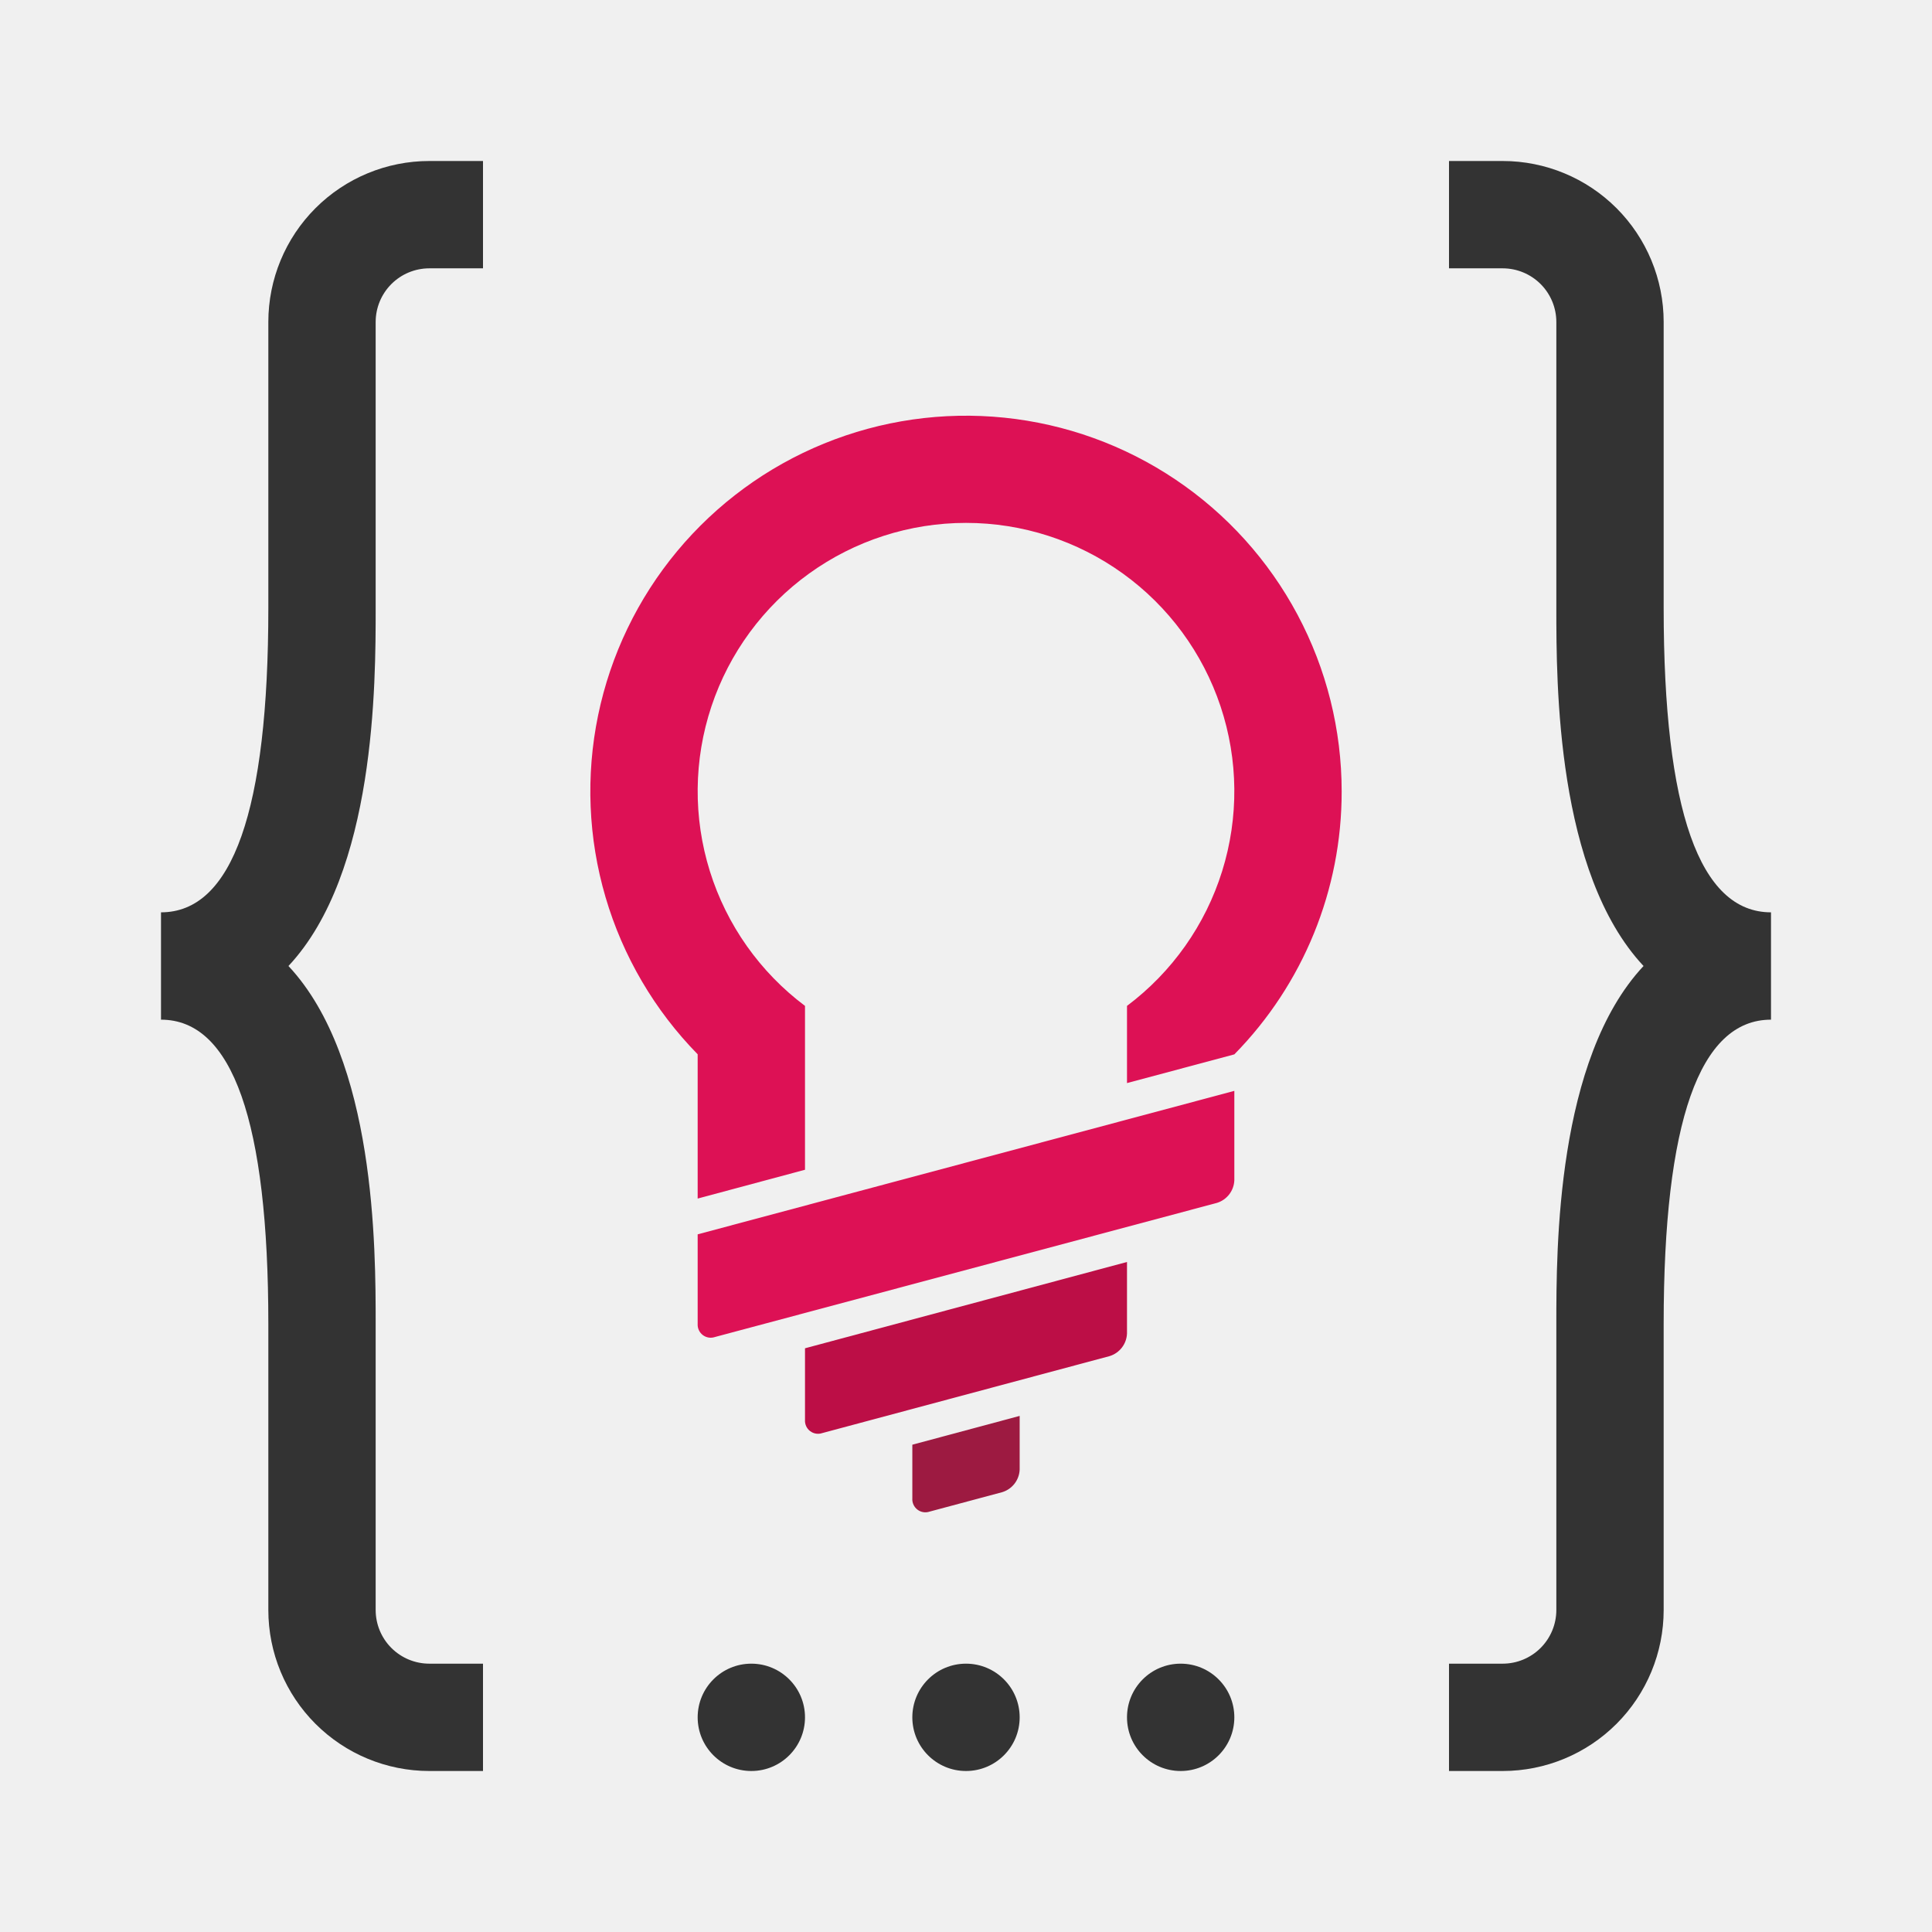
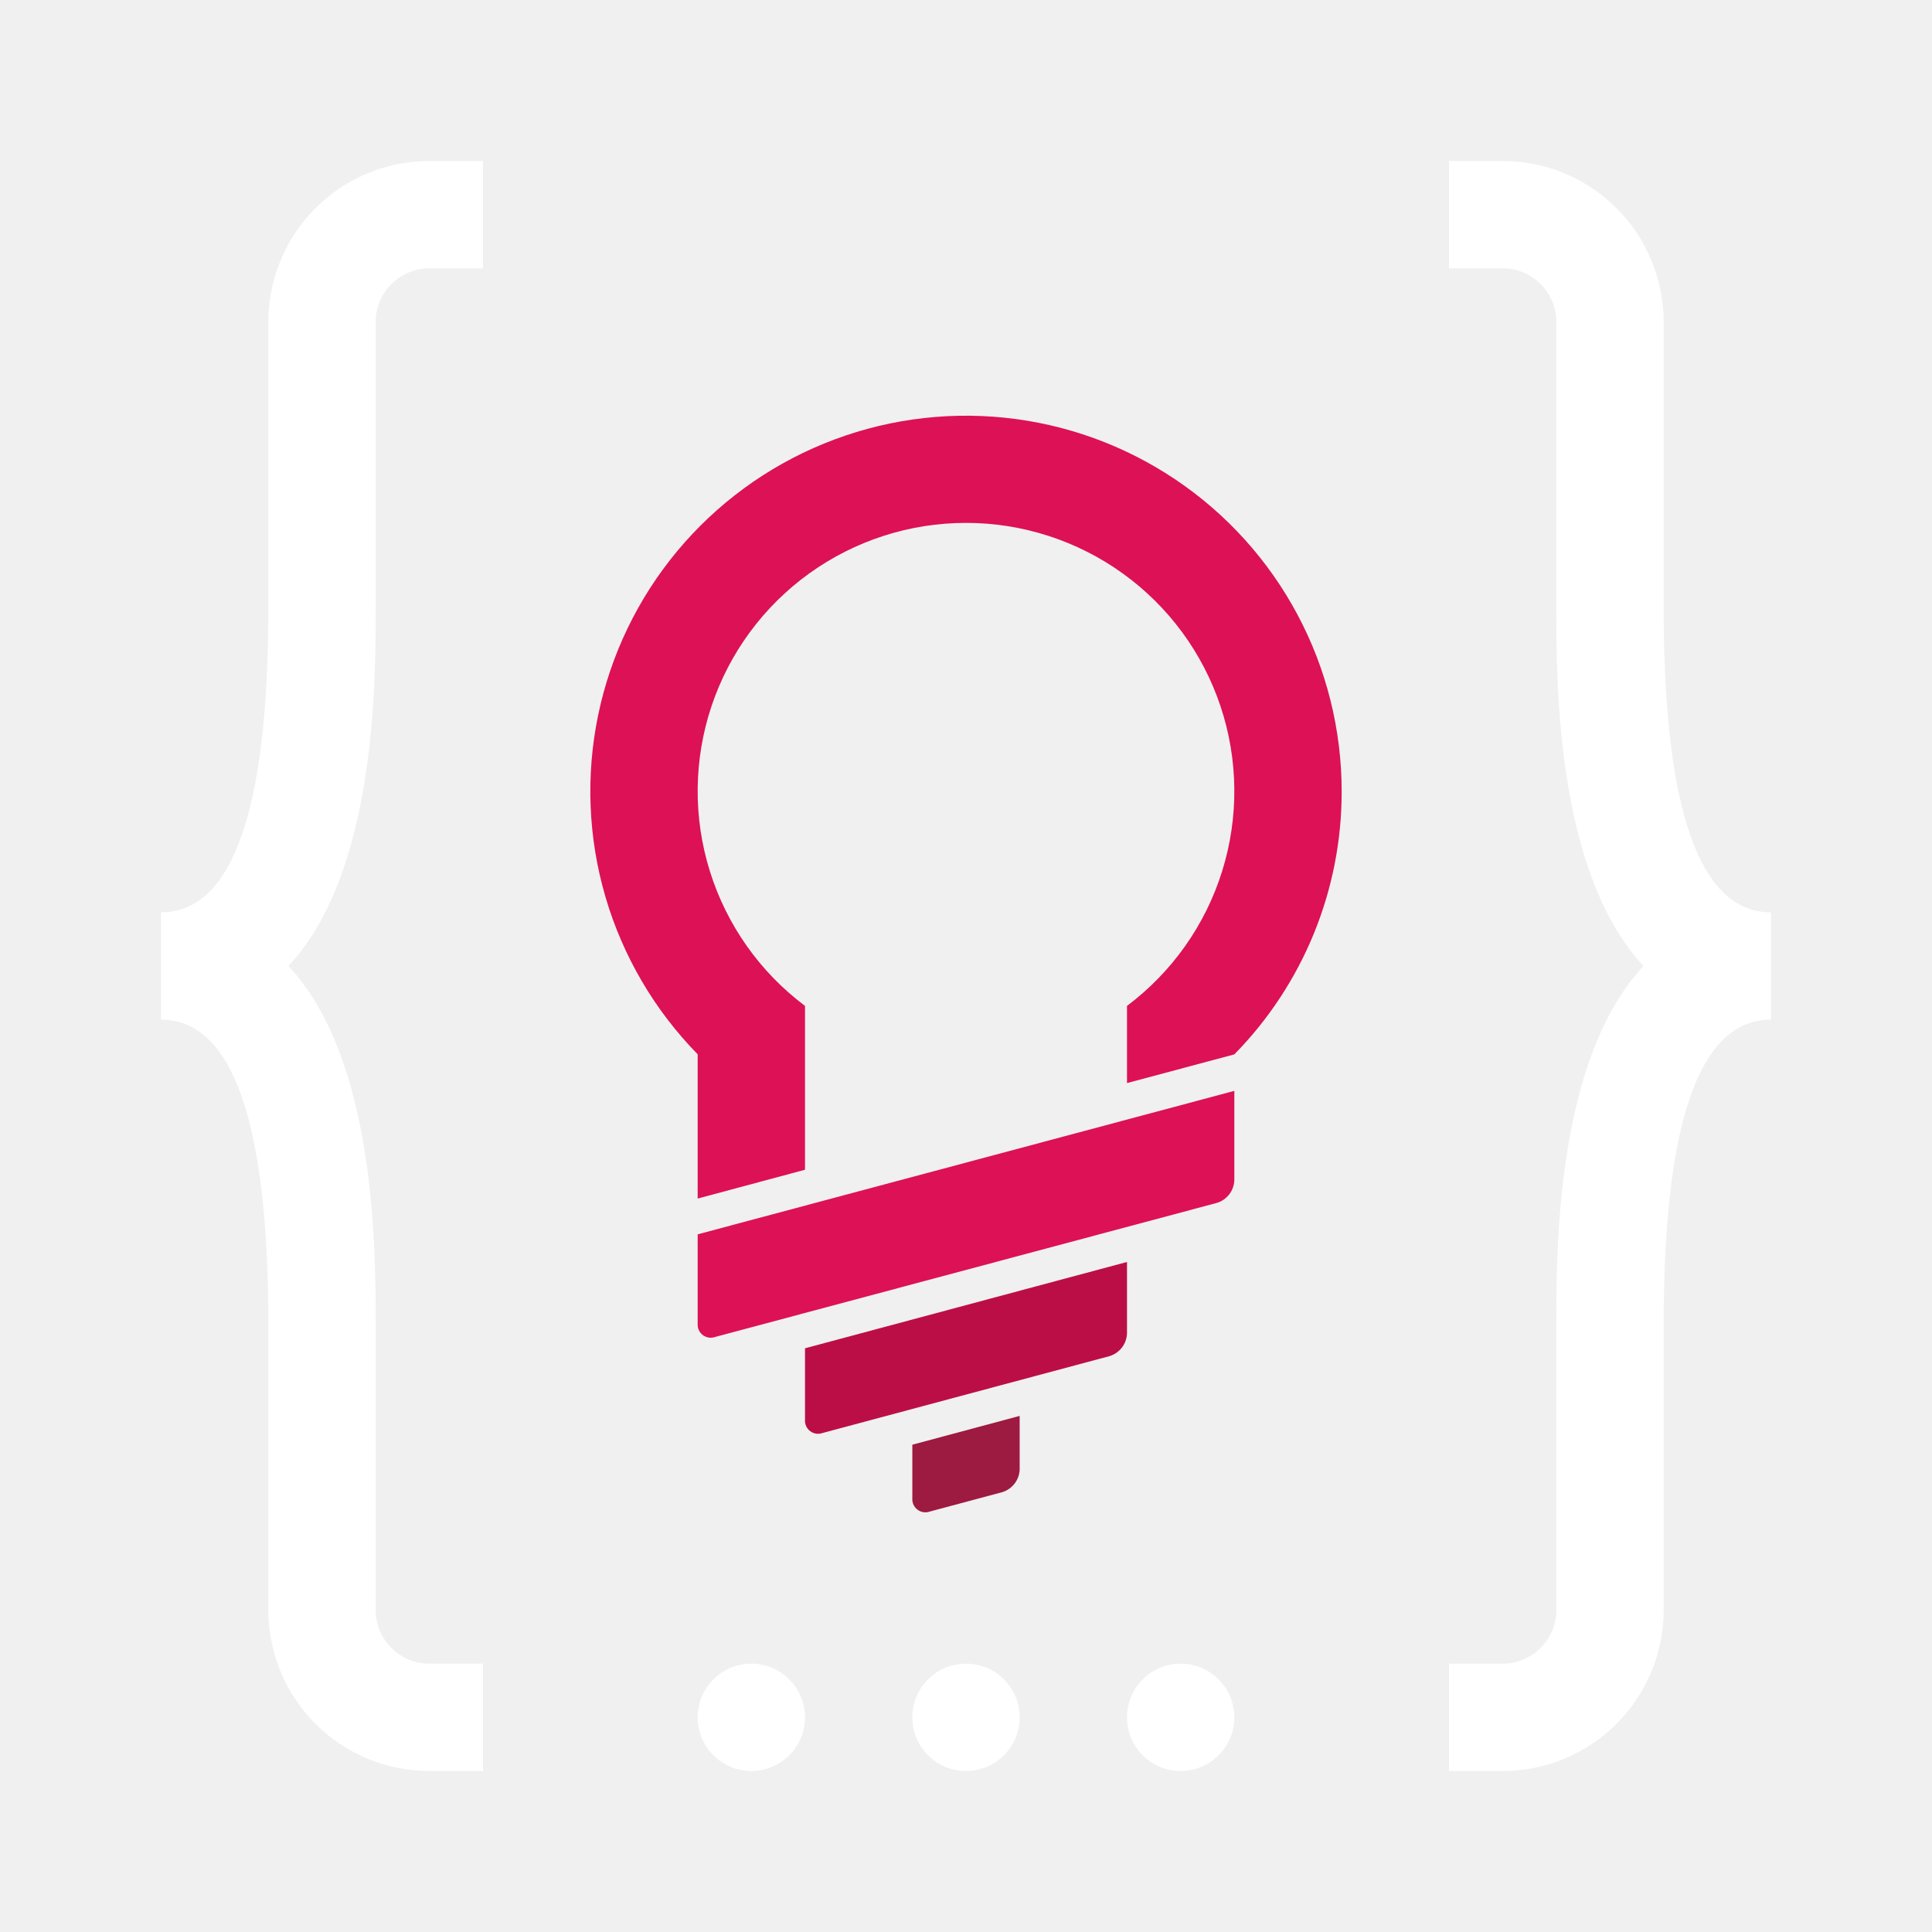
<svg xmlns="http://www.w3.org/2000/svg" xmlns:xlink="http://www.w3.org/1999/xlink" width="216" height="216" viewBox="0 0 216 216" version="1.1">
-   <g id="Canvas" transform="translate(-464 0)">
+   <g id="Canvas" transform="translate(-464 -232)">
    <mask id="mask0_alpha" mask-type="alpha">
-       <path d="M 464 0L 680 0L 680 216L 464 216L 464 0Z" fill="#FFFFFF" />
+       <path d="M 464 232L 680 232L 680 448L 464 448L 464 232Z" fill="#FFFFFF" />
    </mask>
-     <g id="Logo Red Light Background" style="mix-blend-mode:normal;" mask="url(#mask0_alpha)">
+     <g id="Logo Red Dark Background" style="mix-blend-mode:normal;" mask="url(#mask0_alpha)">
      <g id="Dots" style="mix-blend-mode:normal;">
        <g id="Vector" style="mix-blend-mode:normal;">
-           <use xlink:href="#path0_fill" transform="translate(542 186)" fill="#333333" style="mix-blend-mode:normal;" />
+           <use xlink:href="#path0_fill" transform="translate(542 418)" fill="#FFFFFF" style="mix-blend-mode:normal;" />
        </g>
        <g id="Vector" style="mix-blend-mode:normal;">
-           <use xlink:href="#path0_fill" transform="translate(590 186)" fill="#333333" style="mix-blend-mode:normal;" />
+           <use xlink:href="#path0_fill" transform="translate(590 418)" fill="#FFFFFF" style="mix-blend-mode:normal;" />
        </g>
        <g id="Vector" style="mix-blend-mode:normal;">
-           <use xlink:href="#path0_fill" transform="translate(566 186)" fill="#333333" style="mix-blend-mode:normal;" />
+           <use xlink:href="#path0_fill" transform="translate(566 418)" fill="#FFFFFF" style="mix-blend-mode:normal;" />
        </g>
      </g>
      <g id="Braces" style="mix-blend-mode:normal;">
        <g id="Vector" style="mix-blend-mode:normal;">
-           <use xlink:href="#path1_fill" transform="translate(626 18)" fill="#333333" style="mix-blend-mode:normal;" />
+           <use xlink:href="#path1_fill" transform="translate(626 250)" fill="#FFFFFF" style="mix-blend-mode:normal;" />
        </g>
        <g id="Vector" style="mix-blend-mode:normal;">
-           <use xlink:href="#path2_fill" transform="translate(482 18)" fill="#333333" style="mix-blend-mode:normal;" />
+           <use xlink:href="#path2_fill" transform="translate(482 250)" fill="#FFFFFF" style="mix-blend-mode:normal;" />
        </g>
      </g>
      <g id="Bulb" style="mix-blend-mode:normal;">
        <g id="Vector" style="mix-blend-mode:normal;">
-           <use xlink:href="#path3_fill" transform="translate(565.997 158.3)" fill="#9D1A41" style="mix-blend-mode:normal;" />
+           <use xlink:href="#path3_fill" transform="translate(565.997 390.3)" fill="#9D1A41" style="mix-blend-mode:normal;" />
        </g>
        <g id="Vector" style="mix-blend-mode:normal;">
-           <use xlink:href="#path4_fill" transform="translate(553.997 141.09)" fill="#BC0E46" style="mix-blend-mode:normal;" />
+           <use xlink:href="#path4_fill" transform="translate(553.997 373.09)" fill="#BC0E46" style="mix-blend-mode:normal;" />
        </g>
        <g id="Vector" style="mix-blend-mode:normal;">
-           <use xlink:href="#path5_fill" transform="translate(541.997 121.96)" fill="#DD1155" style="mix-blend-mode:normal;" />
+           <use xlink:href="#path5_fill" transform="translate(541.997 353.96)" fill="#DD1155" style="mix-blend-mode:normal;" />
        </g>
        <g id="Vector" style="mix-blend-mode:normal;">
-           <use xlink:href="#path6_fill" transform="translate(530 46.4761)" fill="#DD1155" style="mix-blend-mode:normal;" />
+           <use xlink:href="#path6_fill" transform="translate(530 278.476)" fill="#DD1155" style="mix-blend-mode:normal;" />
        </g>
      </g>
    </g>
  </g>
  <defs>
    <path id="path0_fill" d="M 6 12C 9.314 12 12 9.314 12 6C 12 2.686 9.314 0 6 0C 2.686 0 0 2.686 0 6C 0 9.314 2.686 12 6 12Z" />
    <path id="path1_fill" d="M 24 50L 24 18C 24 13.226 22.104 8.648 18.728 5.272C 15.352 1.896 10.774 1.42109e-14 6 7.10543e-15L 0 7.10543e-15L 0 12L 6 12C 7.591 12 9.117 12.632 10.243 13.757C 11.368 14.883 12 16.409 12 18L 12 50C 12 58.42 12 79.58 21.75 90C 12 100.42 12 121.58 12 130L 12 162C 12 163.591 11.368 165.117 10.243 166.243C 9.117 167.368 7.591 168 6 168L 0 168L 0 180L 6 180C 10.774 180 15.352 178.104 18.728 174.728C 22.104 171.352 24 166.774 24 162L 24 130C 24 107.44 28 96 36 96L 36 84C 28 84 24 72.56 24 50Z" />
    <path id="path2_fill" d="M 12 50L 12 18C 12 13.226 13.896 8.648 17.272 5.272C 20.648 1.896 25.226 2.13163e-14 30 7.10543e-15L 36 7.10543e-15L 36 12L 30 12C 28.409 12 26.883 12.632 25.757 13.757C 24.632 14.883 24 16.409 24 18L 24 50C 24 58.42 24 79.58 14.25 90C 24 100.42 24 121.58 24 130L 24 162C 24 163.591 24.632 165.117 25.757 166.243C 26.883 167.368 28.409 168 30 168L 36 168L 36 180L 30 180C 25.226 180 20.648 178.104 17.272 174.728C 13.896 171.352 12 166.774 12 162L 12 130C 12 107.44 8 96 0 96L 0 84C 8 84 12 72.56 12 50Z" />
    <path id="path3_fill" d="M 0.003 3.22L 0.003 9.22C -0.013 9.46 0.03 9.701 0.13 9.92C 0.229 10.139 0.381 10.331 0.572 10.477C 0.763 10.624 0.987 10.721 1.224 10.76C 1.462 10.799 1.706 10.778 1.933 10.7L 10.073 8.52C 10.615 8.35 11.091 8.016 11.437 7.565C 11.782 7.114 11.98 6.568 12.003 6L 12.003 3.05176e-06L 0.003 3.22Z" />
    <path id="path4_fill" d="M 0.003 9.65L 0.003 17.65C -0.013 17.89 0.03 18.131 0.13 18.35C 0.229 18.57 0.381 18.761 0.572 18.907C 0.763 19.054 0.987 19.151 1.224 19.19C 1.462 19.229 1.706 19.208 1.933 19.13L 34.073 10.52C 34.615 10.35 35.091 10.016 35.437 9.565C 35.782 9.114 35.98 8.568 36.003 8L 36.003 -3.66211e-06L 0.003 9.65Z" />
    <path id="path5_fill" d="M 0.003 16.04L 0.003 26.04C -0.013 26.28 0.03 26.521 0.13 26.74C 0.229 26.959 0.381 27.151 0.572 27.297C 0.763 27.444 0.987 27.541 1.224 27.58C 1.462 27.619 1.706 27.598 1.933 27.52L 58.073 12.52C 58.615 12.35 59.091 12.016 59.437 11.565C 59.782 11.114 59.98 10.568 60.003 10L 60.003 6.71387e-06L 0.003 16.04Z" />
    <path id="path6_fill" d="M 84 42.004C 84.001 35.115 82.307 28.331 79.067 22.252C 75.828 16.172 71.143 10.982 65.425 7.14C 59.708 3.297 53.132 0.92 46.279 0.219C 39.426 -0.483 32.505 0.511 26.127 3.115C 19.749 5.718 14.11 9.851 9.705 15.148C 5.301 20.445 2.267 26.744 0.871 33.49C -0.525 40.236 -0.24 47.222 1.701 53.832C 3.642 60.442 7.179 66.473 12 71.394L 12 87.524L 24 84.304L 24 65.984C 18.963 62.206 15.242 56.939 13.365 50.929C 11.487 44.919 11.548 38.47 13.54 32.497C 15.531 26.524 19.351 21.328 24.459 17.647C 29.567 13.965 35.703 11.984 42 11.984C 48.297 11.984 54.433 13.965 59.541 17.647C 64.649 21.328 68.469 26.524 70.46 32.497C 72.452 38.47 72.513 44.919 70.635 50.929C 68.758 56.939 65.037 62.206 60 65.984L 60 74.614L 72 71.404C 79.706 63.56 84.017 53 84 42.004Z" />
  </defs>
</svg>
